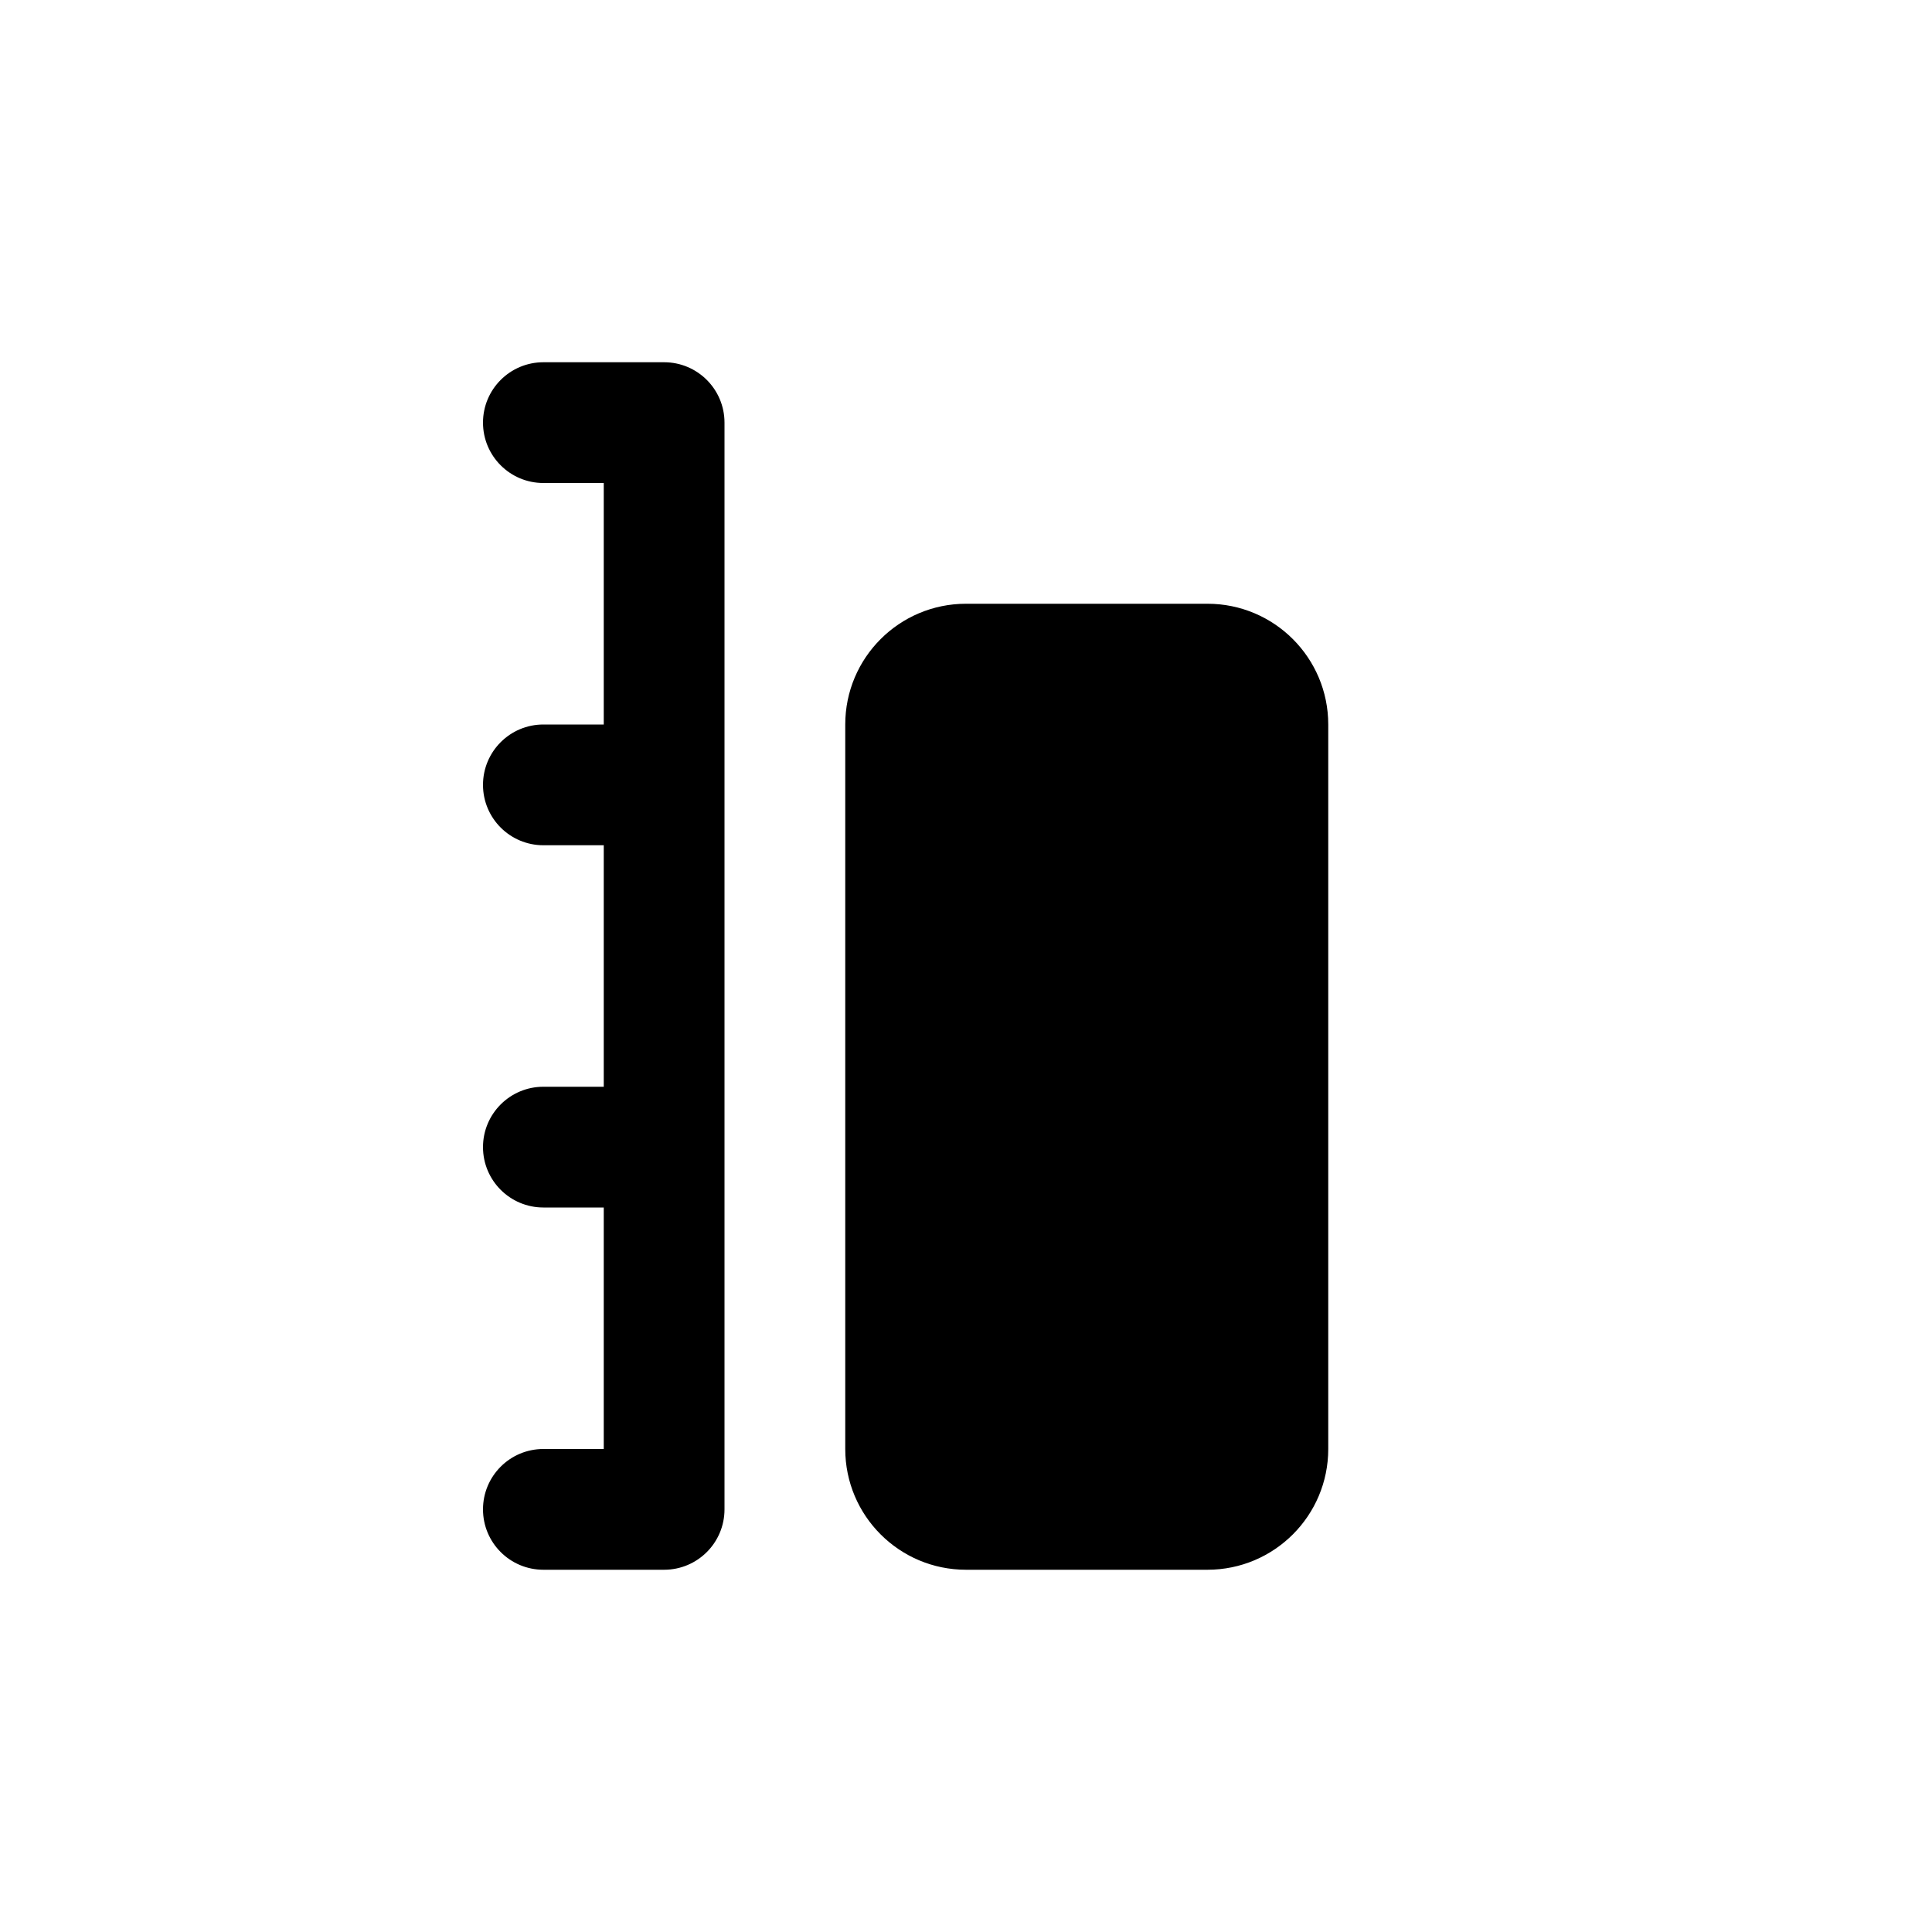
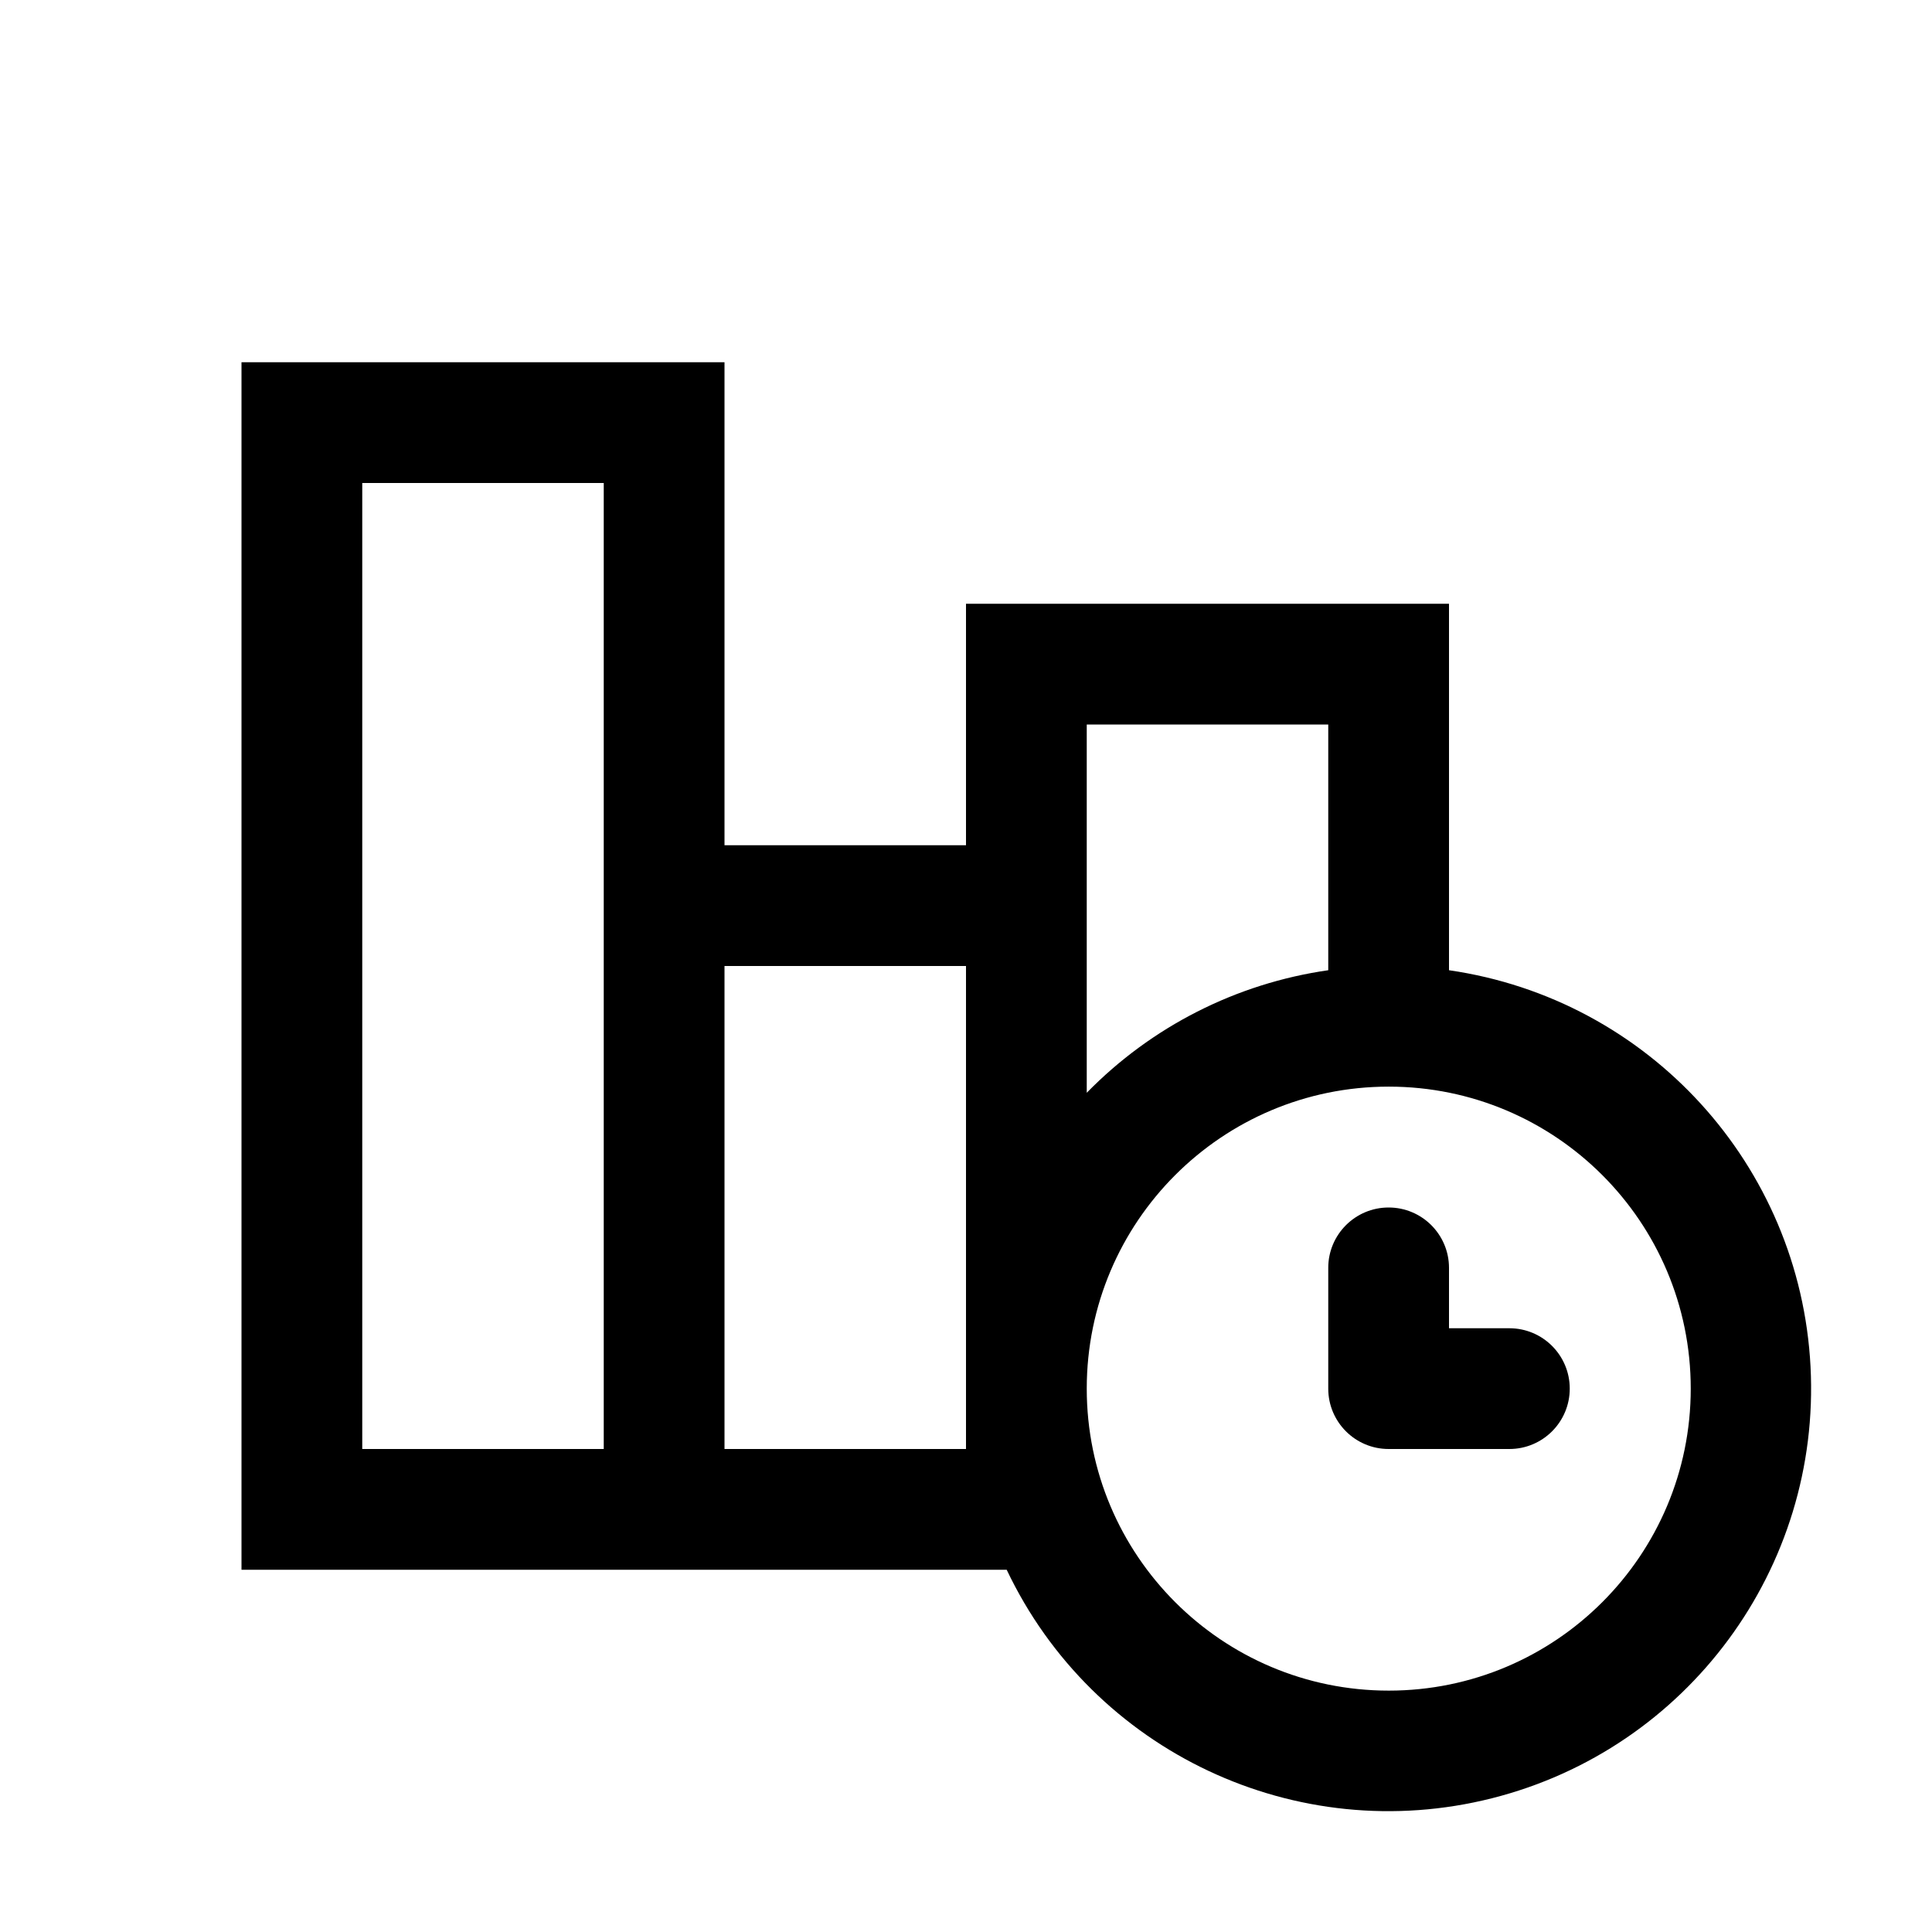
<svg xmlns="http://www.w3.org/2000/svg" width="16" height="16" viewBox="0 0 16 16">
-   <path d="M5 4h-.5a.5.5 0 0 1 0-1h1a.5.5 0 0 1 .5.5v9a.5.5 0 0 1-.5.5h-1a.5.5 0 0 1 0-1H5v-2h-.5a.5.5 0 0 1 0-1H5V7h-.5a.5.5 0 0 1 0-1H5V4Zm3 1a1 1 0 0 0-1 1v6a1 1 0 0 0 1 1h2a1 1 0 0 0 1-1V6a1 1 0 0 0-1-1H8Z" />
+   <path d="M12 10.5a.5.5 0 0 0-1 0v1a.5.5 0 0 0 .5.5h1a.5.5 0 0 0 0-1H12v-.5Z" />
+   <path fill-rule="evenodd" d="M6 3H2v10h6.337A3.5 3.5 0 1 0 12 8.035V5H8v2H6V3Zm5 5.035V6H9v3.05a3.49 3.49 0 0 1 2-1.015ZM9 11.5a2.5 2.5 0 1 1 5.002 0A2.5 2.5 0 0 1 9 11.5ZM8 8H6v4h2V8ZM5 4H3v8h2V4Z" />
</svg>
